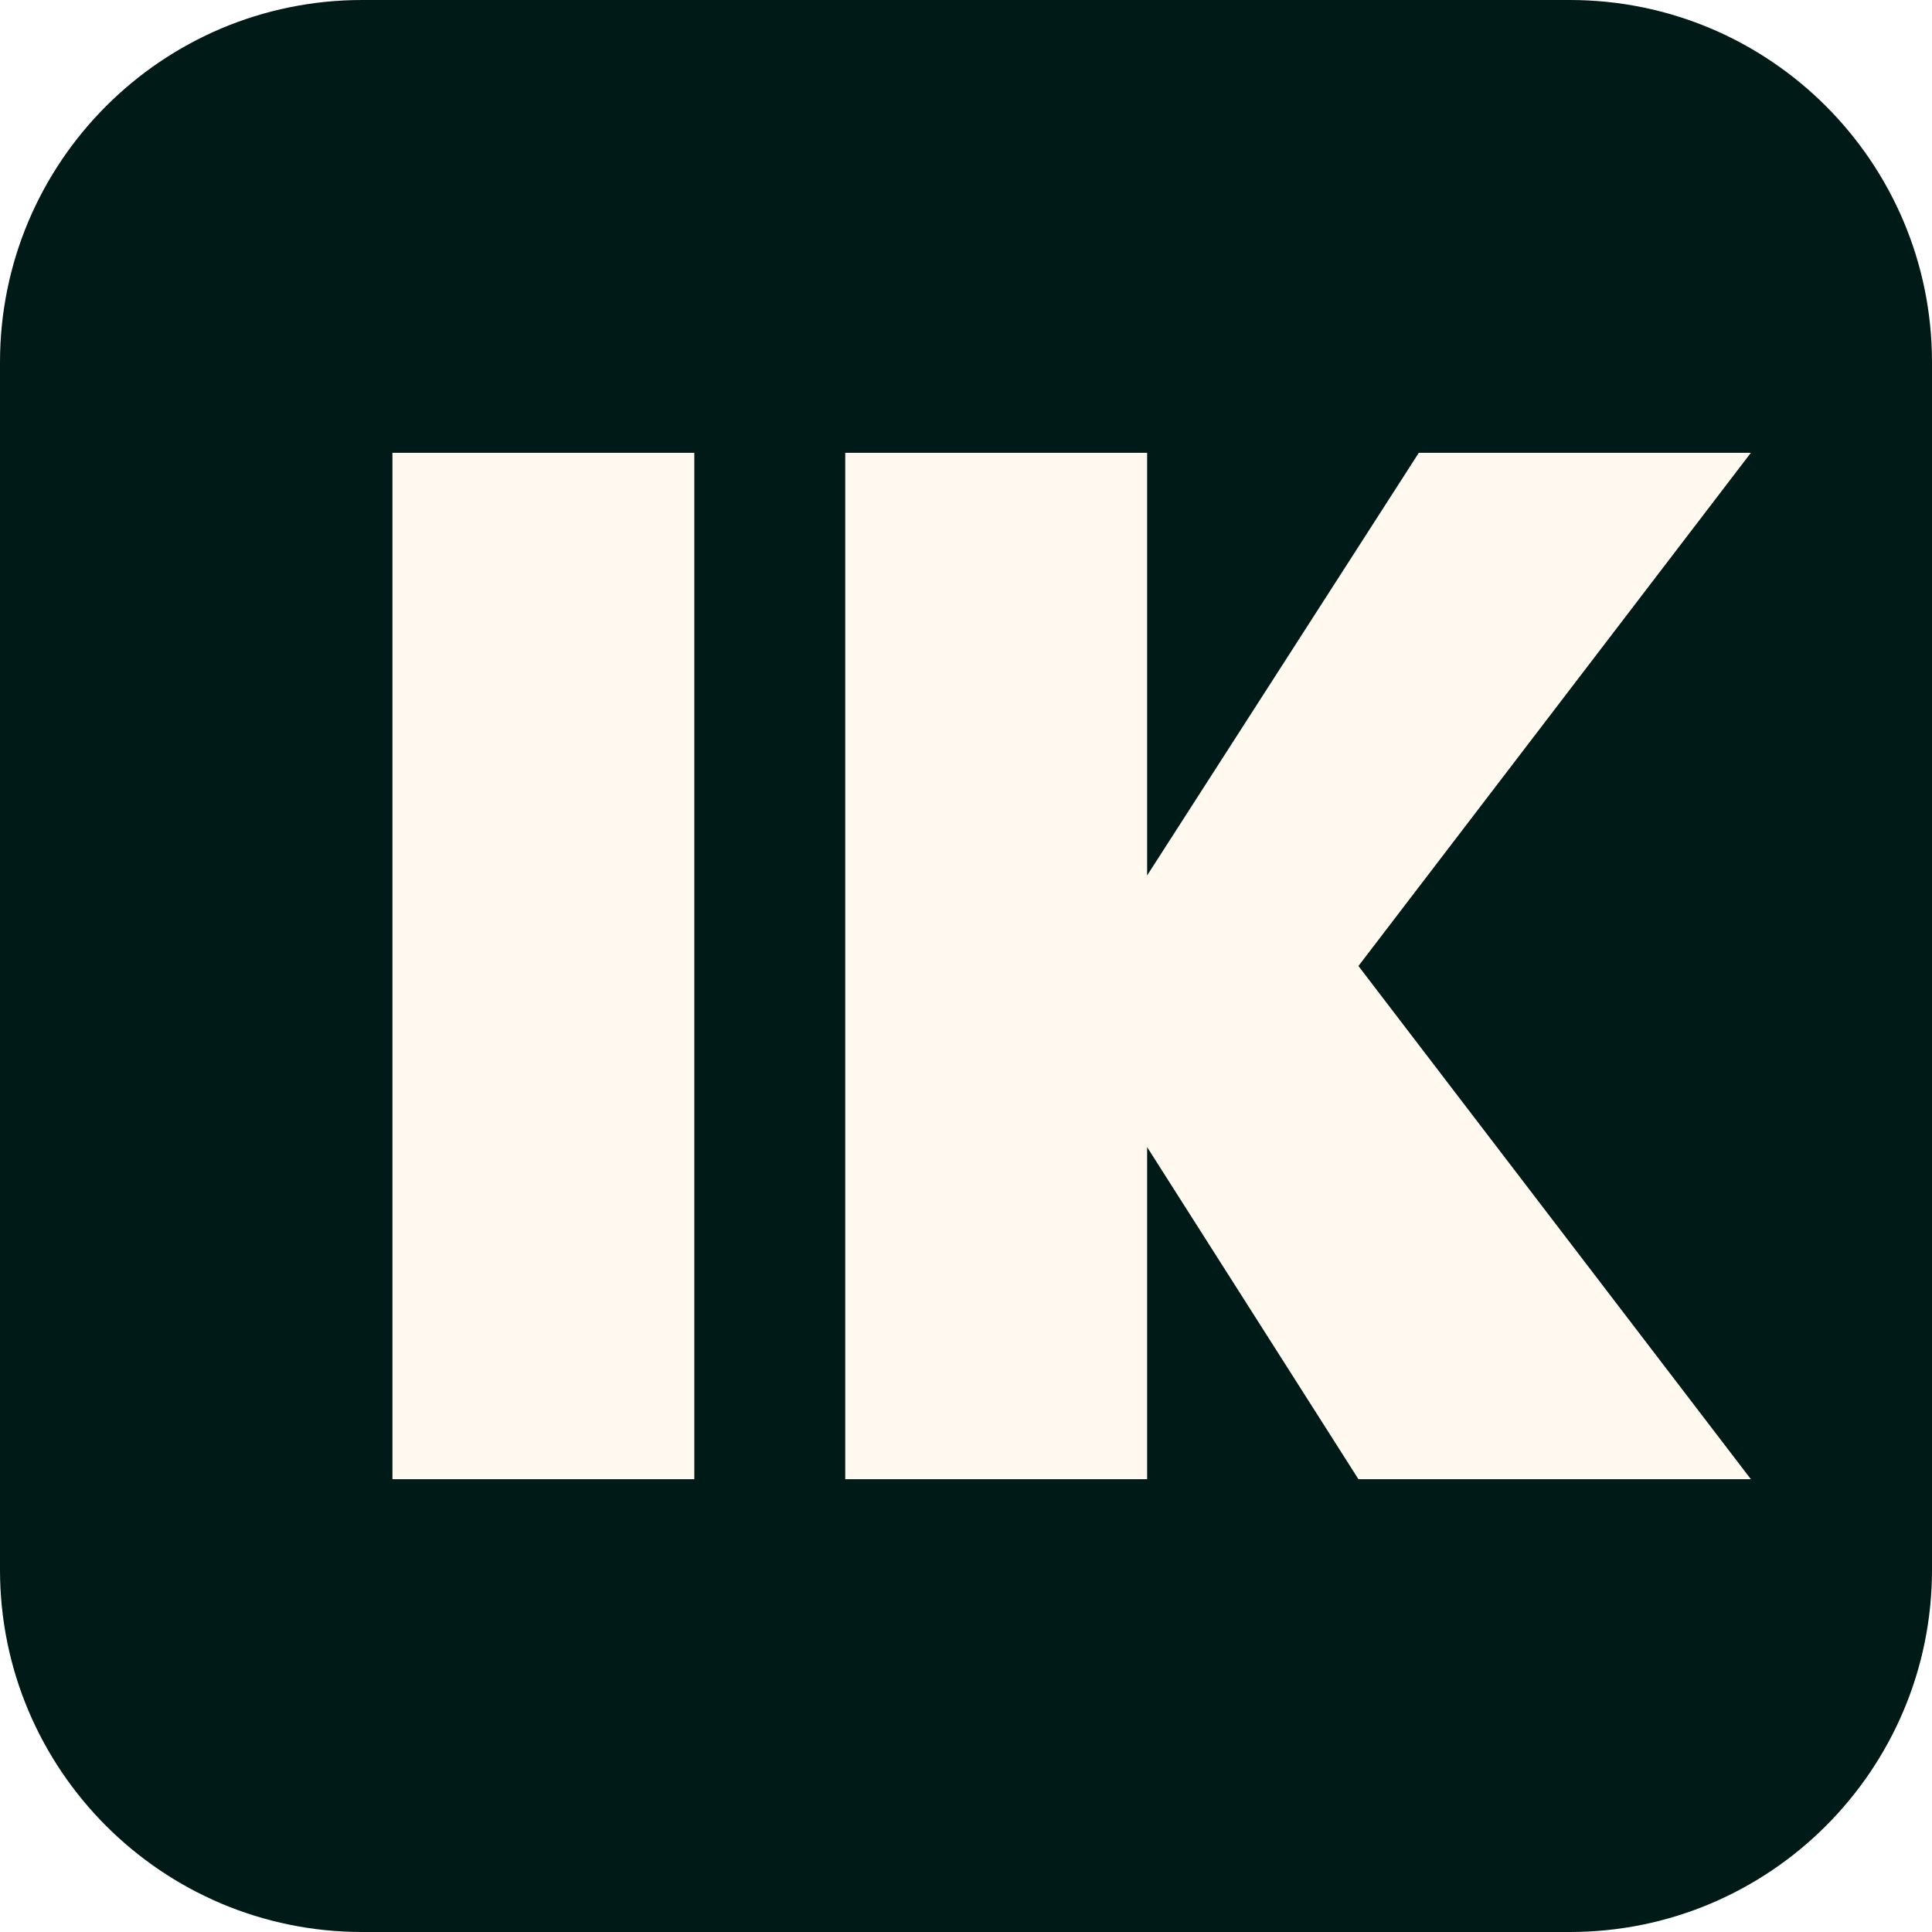
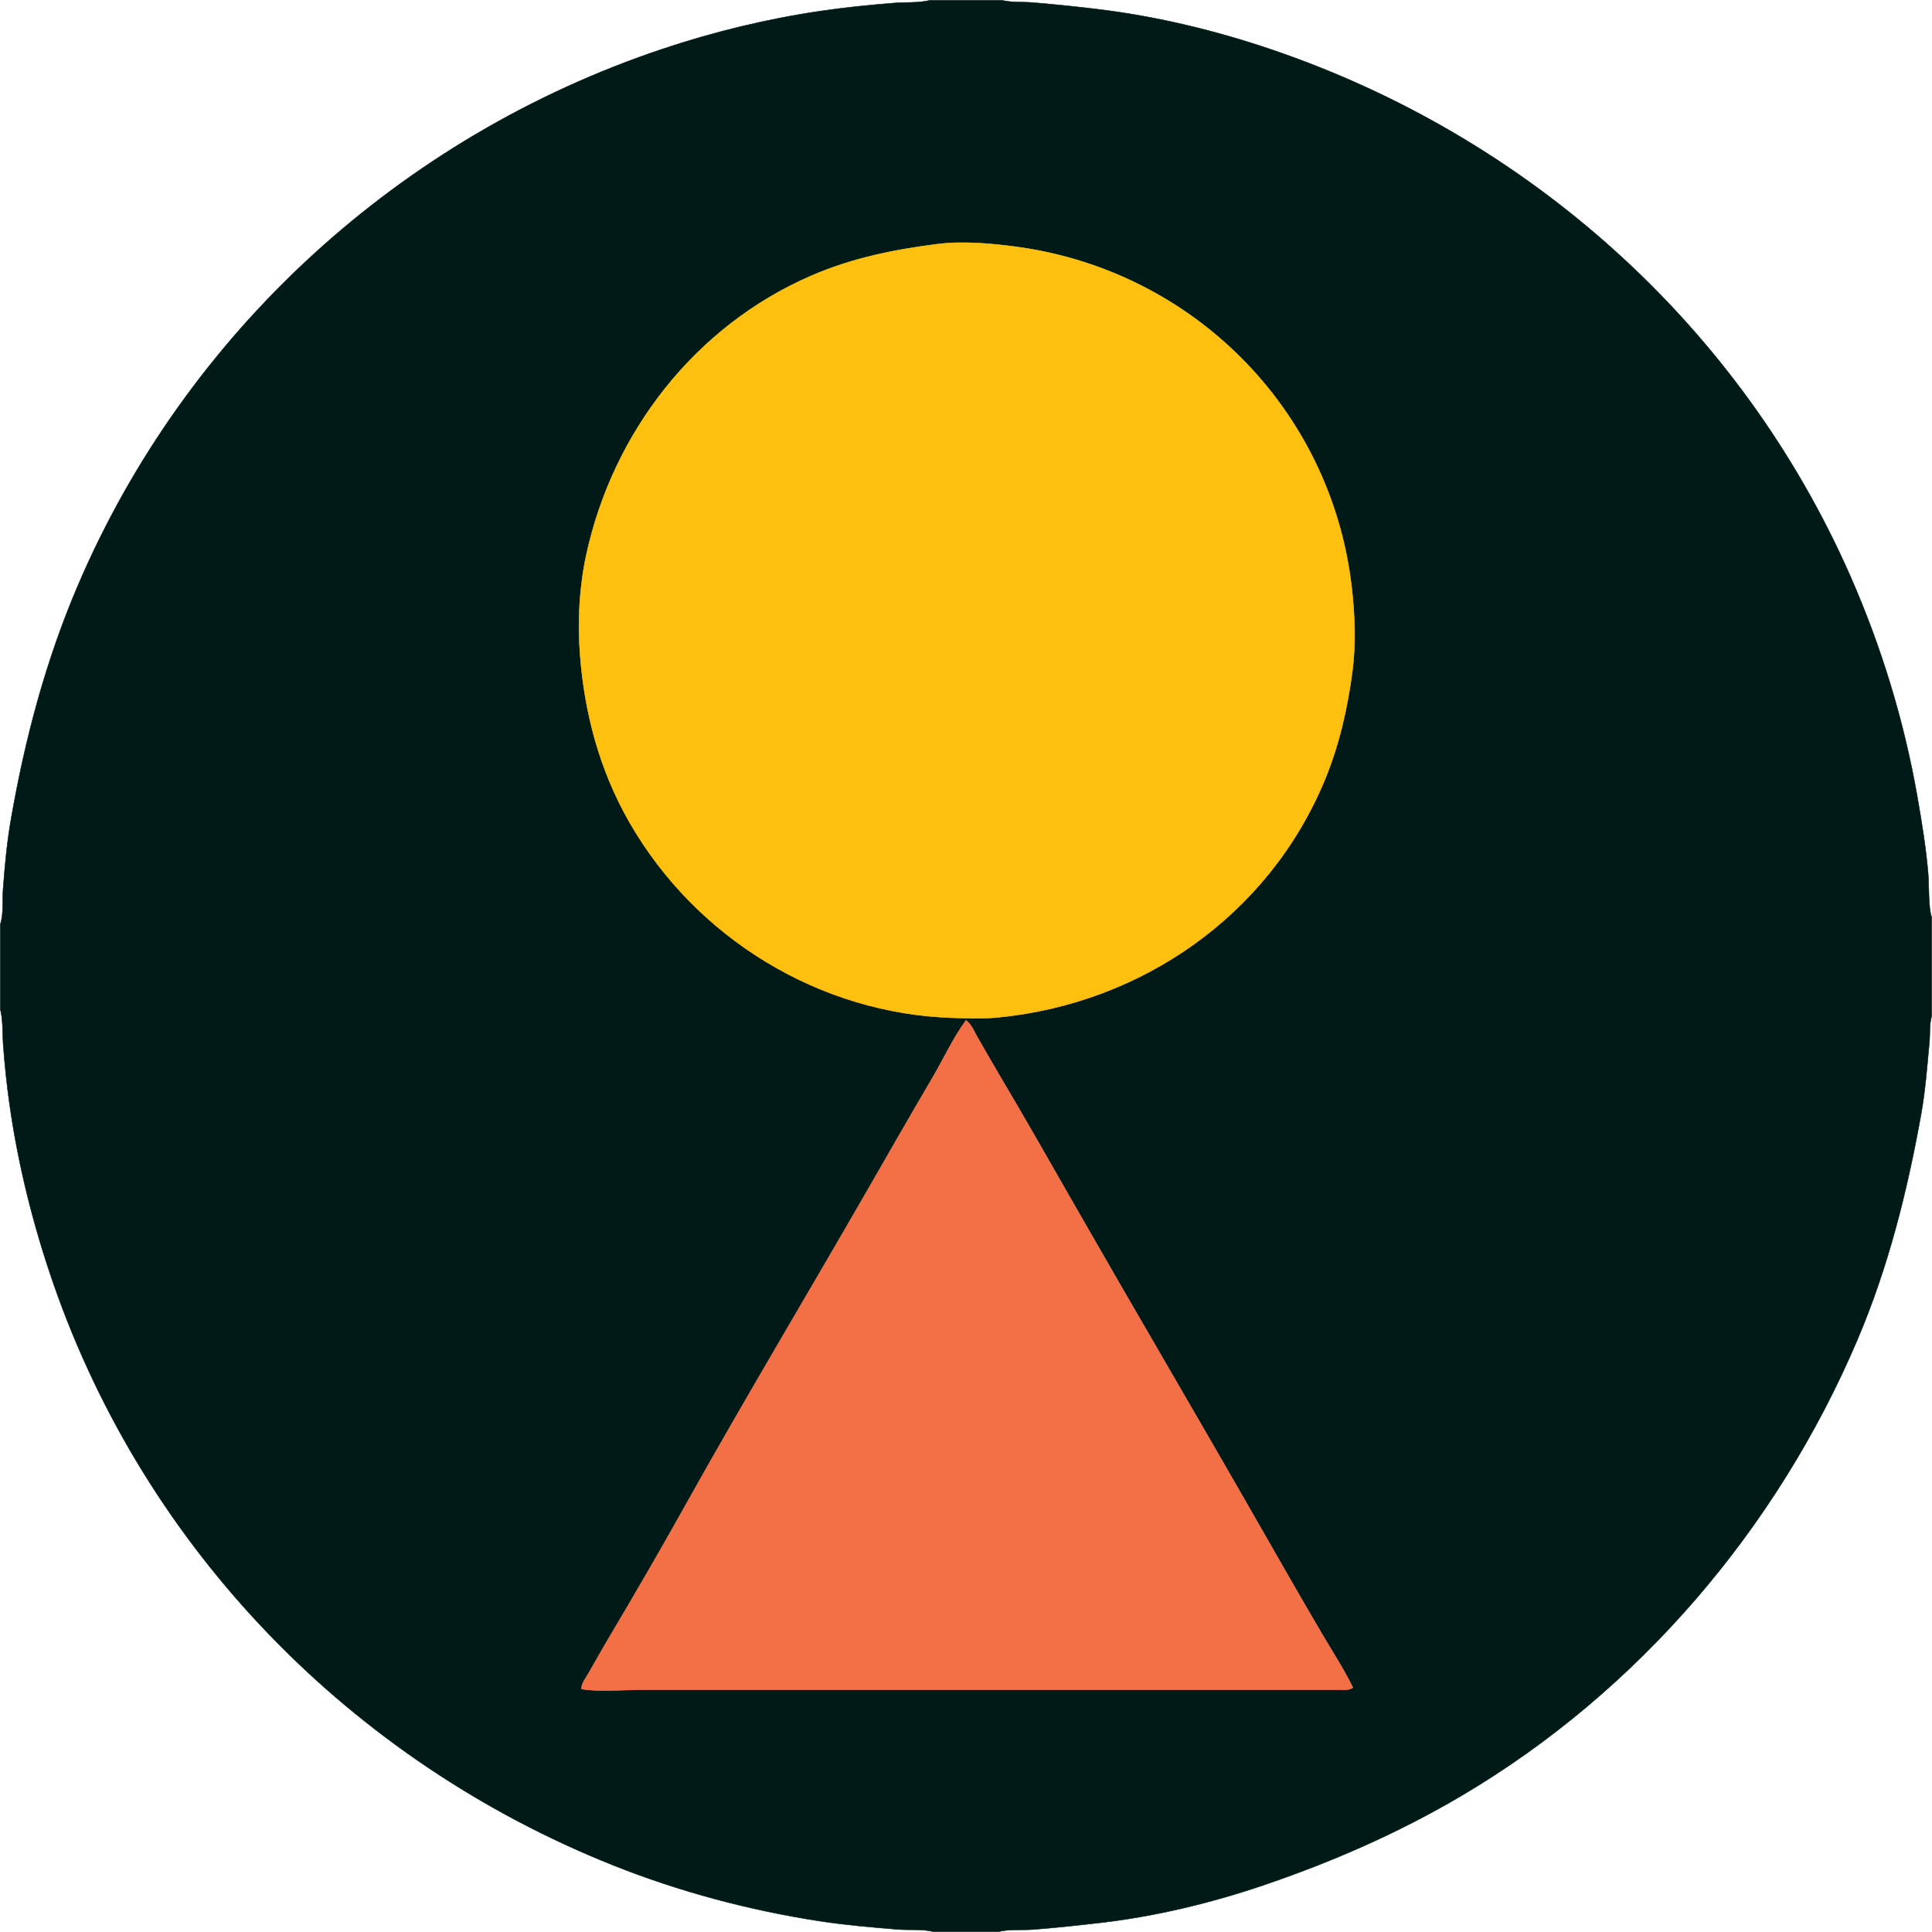
- <svg xmlns="http://www.w3.org/2000/svg" viewBox="0 0 64 64">
-   <rect width="64" height="64" rx="12" fill="#001A17" />
-   <path fill="#FFF9F0" d="M13 15h10v34H13zm15 0h10v14l9-14h11L45 32l13 17H45L38 38v11H28z" />
+ <svg xmlns="http://www.w3.org/2000/svg" viewBox="0 0 1095 1095" width="1095" height="1095">
+   <path d="M527.08 0.17C540.69 0.17 554.3 0.17 567.92 0.17C573.25 1.49 579.68 0.98 585.28 1.45C598.02 2.51 610.69 3.82 623.37 5.38C656.21 9.44 689.16 17.4 720.48 28.03C866.56 77.62 986.55 185.06 1048.79 326.7C1066.32 366.61 1079.17 408.63 1086.68 451.57C1089.22 466.1 1091.63 480.78 1092.84 495.5C1093.34 501.61 1092.9 514.97 1094.83 519.82C1094.83 538.52 1094.83 557.22 1094.83 575.91C1093.44 580.52 1093.98 586.14 1093.5 591.04C1092.21 604.49 1091.23 618.15 1088.83 631.47C1080.96 675.25 1070.21 718.23 1052.75 759.27C1007.3 866.11 928.57 958.61 828.29 1017.79C792.42 1038.96 754.71 1055.4 715.3 1068.74C685.92 1078.68 654.33 1086.25 623.5 1089.78C610.82 1091.23 598.18 1092.63 585.45 1093.6C579.24 1094.07 571.98 1093.27 566.06 1094.83C553.71 1094.83 541.35 1094.83 529 1094.83C522.83 1093.21 515.27 1094.06 508.8 1093.53C494.03 1092.31 479.18 1091.07 464.52 1088.81C424.62 1082.66 384.95 1072.1 347.43 1057.13C199.21 997.96 82.65 878.57 30.22 727.33C18.89 694.63 10.33 660.45 5.46 626.18C3.83 614.7 2.61 603.07 1.78 591.5C1.34 585.23 1.76 577.98 0.17 572.01C0.17 555.95 0.17 539.89 0.17 523.83C2.09 518.49 1.28 510.43 1.72 504.5C2.69 491.19 3.92 477.68 6.21 464.53C14.15 418.85 25.93 374.42 44.22 331.7C105.77 187.9 227.29 77.36 375.39 27.8C404.62 18.02 435.01 10.65 465.52 6.19C479.1 4.2 492.82 2.84 506.5 1.73C513.11 1.2 520.79 1.74 527.08 0.17ZM531.58 138.32C506.77 141.44 482.9 146.28 459.77 156.31C393.93 184.86 347.28 245.1 332.27 314.67C328.37 332.79 327.35 352.05 328.73 370.51C331.22 404.04 339.83 436.43 356.65 465.83C394.32 531.66 464.6 574.66 540.5 576.87C548.73 577.11 557.2 577.42 565.42 576.63C646.99 568.76 718.98 518.7 750.73 442.27C759.01 422.34 763.73 401.46 766.51 380.19C768.54 364.59 767.85 348.05 766.03 332.5C754.28 231.79 675.8 153.13 575.52 139.82C561.72 137.99 545.49 136.56 531.58 138.32ZM547.5 578.3C540.13 588.35 534.75 600.2 528.44 610.94C516.07 631.96 503.98 653.16 491.81 674.3C457.27 734.34 421.6 793.83 387.83 854.31C374.16 878.79 360.05 903.15 345.71 927.24C341.59 934.17 337.7 941.23 333.65 948.2C331.96 951.12 329.66 953.93 329.5 957.23C338.25 959.04 354.88 957.67 364.5 957.67C388.17 957.67 411.83 957.67 435.5 957.67C509.17 957.67 582.83 957.64 656.5 957.67C683.17 957.67 709.83 957.68 736.5 957.67C743.5 957.66 750.5 957.66 757.5 957.67C760.68 957.67 764.16 958.32 766.78 956.5C761.83 946.3 755.46 936.54 749.7 926.76C738.06 907.02 726.69 887.1 715.32 867.2C680.33 805.97 644.57 745.19 609.52 683.98C595.23 659.01 581.04 633.94 566.34 609.21C562.09 602.07 558.04 594.82 553.87 587.64C552.03 584.47 550.5 580.39 547.5 578.3Z" fill="#001a17" fill-rule="evenodd" stroke="#001a17" stroke-width="0.25" stroke-linejoin="round" />
+   <path d="M531.58 138.32C545.49 136.56 561.72 137.99 575.52 139.82C675.8 153.13 754.28 231.79 766.03 332.5C767.85 348.05 768.54 364.59 766.51 380.19C763.73 401.46 759.01 422.34 750.73 442.27C718.98 518.7 646.99 568.76 565.42 576.63C557.2 577.42 548.73 577.11 540.5 576.87C464.6 574.66 394.32 531.66 356.65 465.83C339.83 436.43 331.22 404.04 328.73 370.51C327.35 352.05 328.37 332.79 332.27 314.67C347.28 245.1 393.93 184.86 459.77 156.31C482.9 146.28 506.77 141.44 531.58 138.32Z" fill="#fec00e" fill-rule="evenodd" stroke="#fec00e" stroke-width="0.25" stroke-linejoin="round" />
+   <path d="M547.5 578.3C550.5 580.39 552.03 584.47 553.87 587.64C558.04 594.82 562.09 602.07 566.34 609.21C581.04 633.94 595.23 659.01 609.52 683.98C644.57 745.19 680.33 805.97 715.32 867.2C726.69 887.1 738.06 907.02 749.7 926.76C755.46 936.54 761.83 946.3 766.78 956.5C764.16 958.32 760.68 957.67 757.5 957.67C750.5 957.66 743.5 957.66 736.5 957.67C709.83 957.68 683.17 957.67 656.5 957.67C582.83 957.64 509.17 957.67 435.5 957.67C411.83 957.67 388.17 957.67 364.5 957.67C354.88 957.67 338.25 959.04 329.5 957.23C329.66 953.93 331.96 951.12 333.65 948.2C337.7 941.23 341.59 934.17 345.71 927.24C360.05 903.15 374.16 878.79 387.83 854.31C421.6 793.83 457.27 734.34 491.81 674.3C503.98 653.16 516.07 631.96 528.44 610.94C534.75 600.2 540.13 588.35 547.5 578.3Z" fill="#f36f45" fill-rule="evenodd" stroke="#f36f45" stroke-width="0.25" stroke-linejoin="round" />
</svg>
